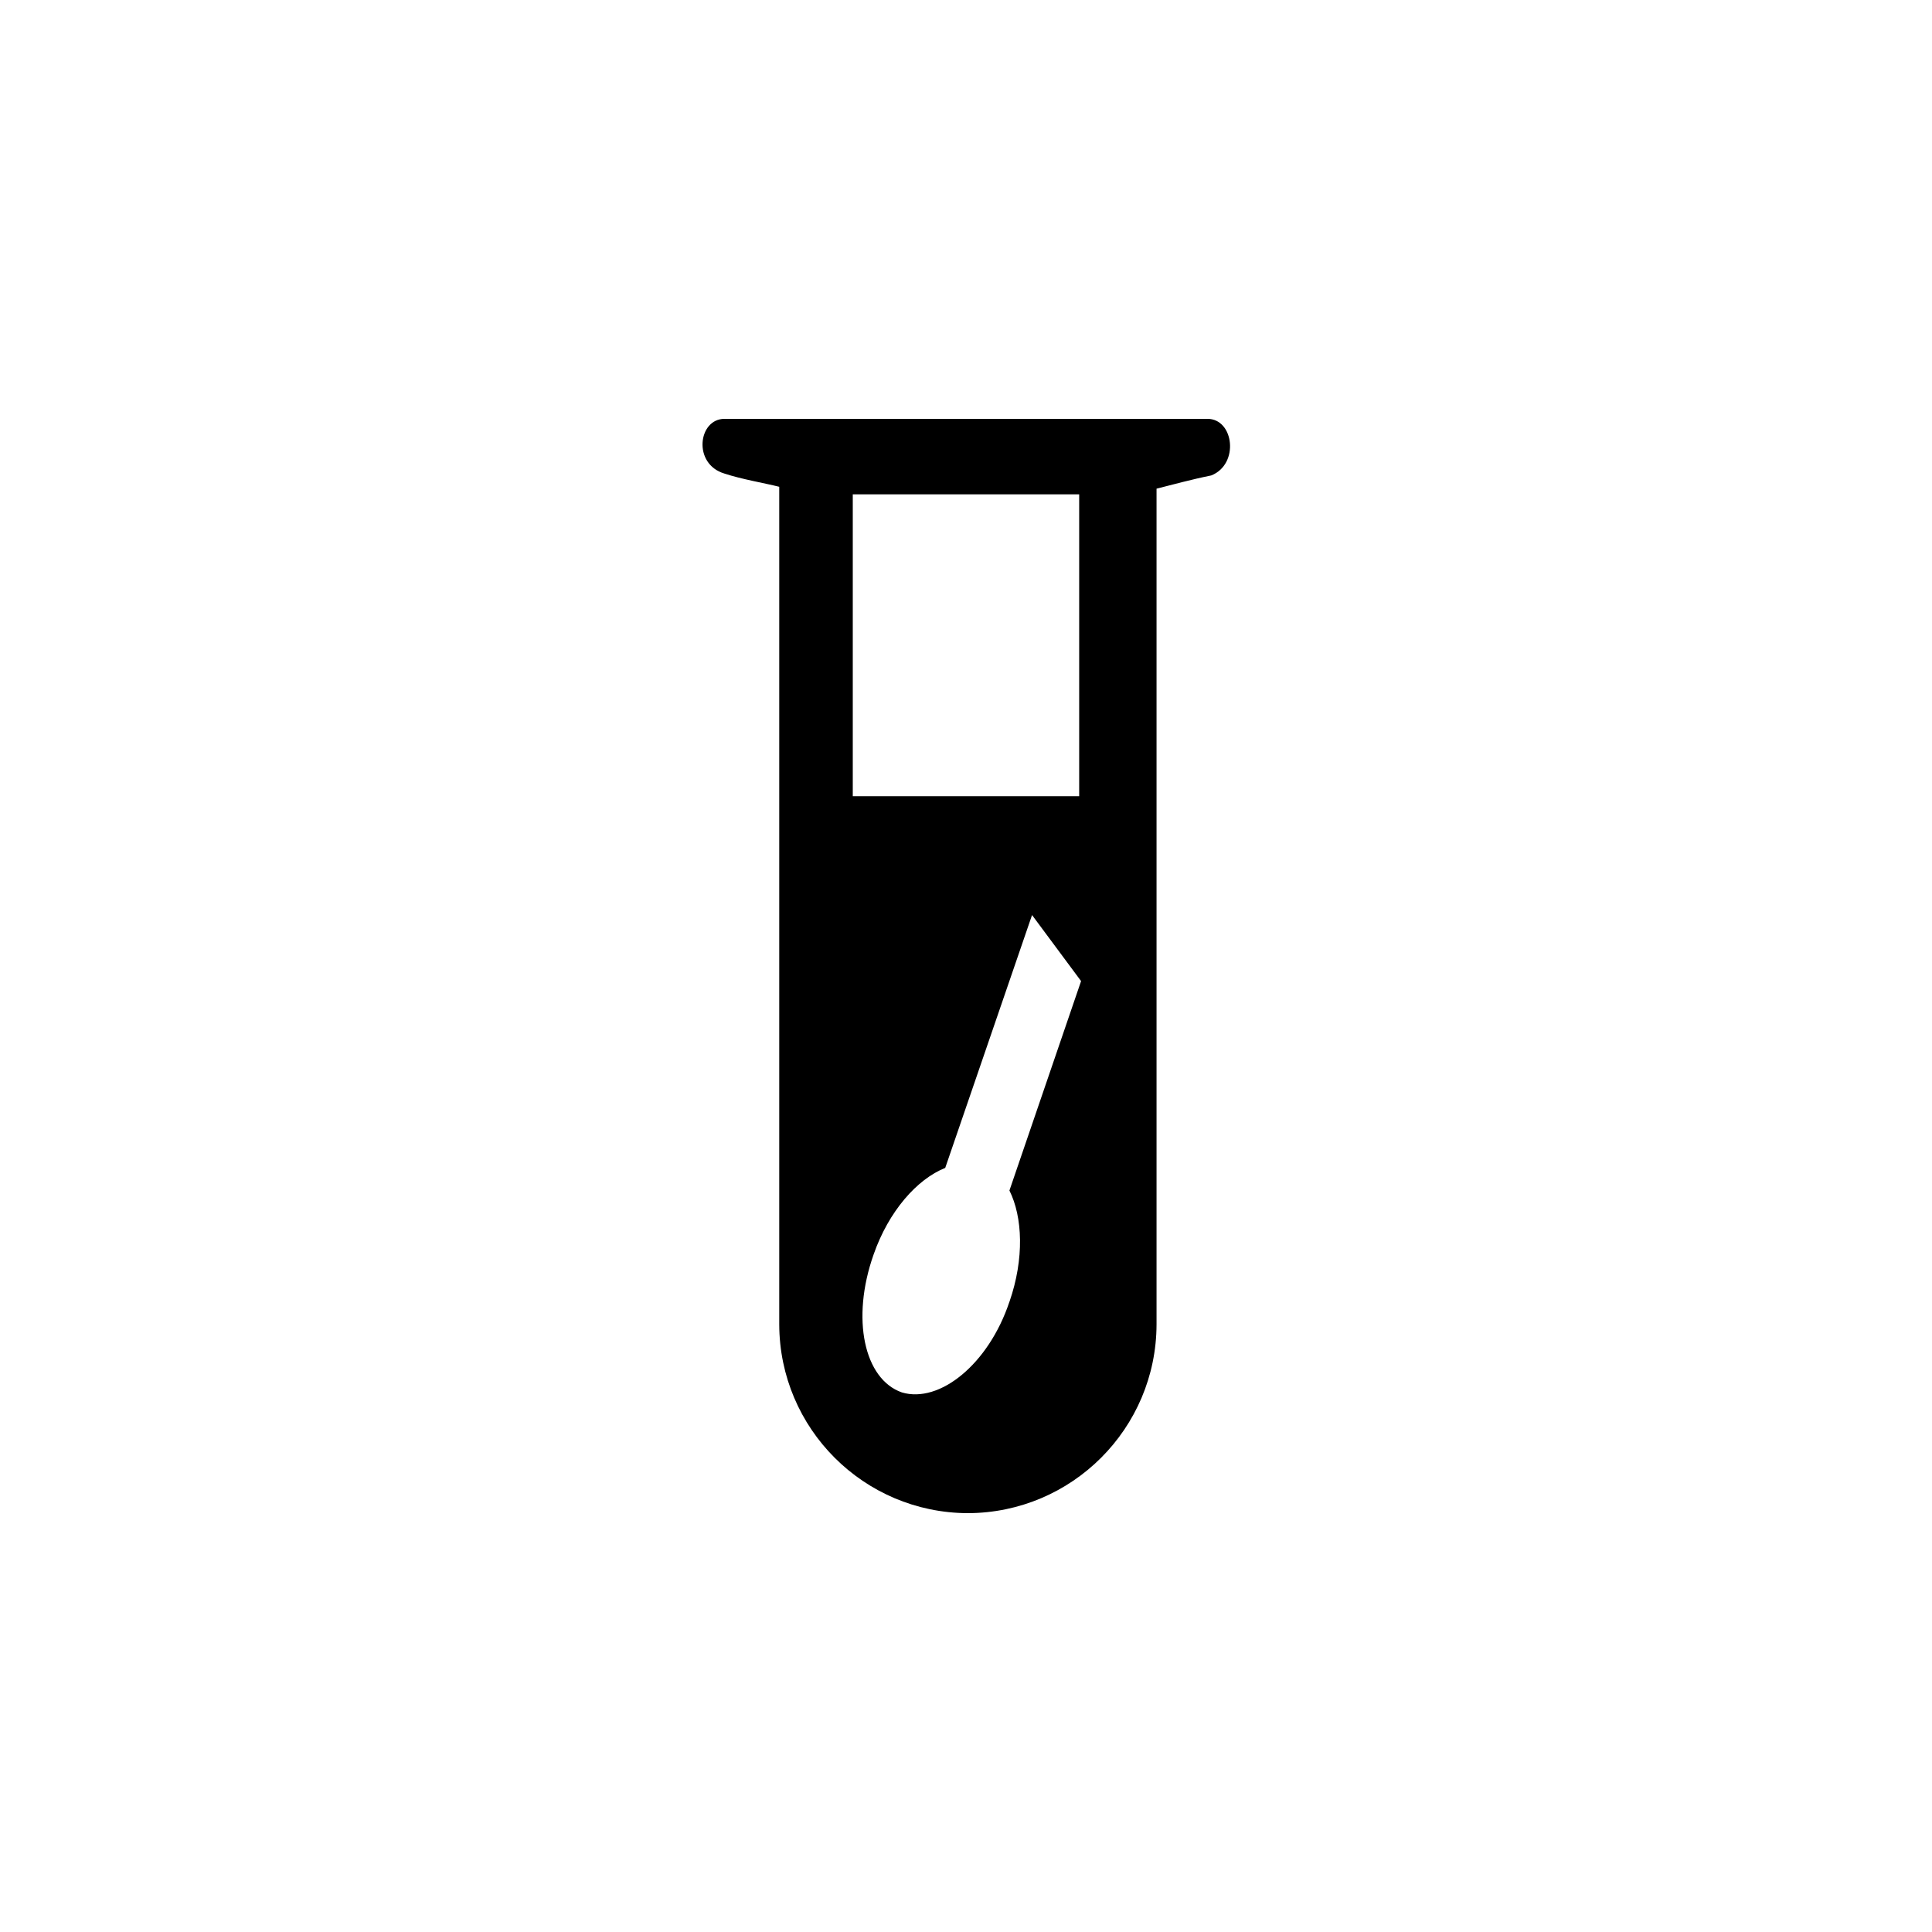
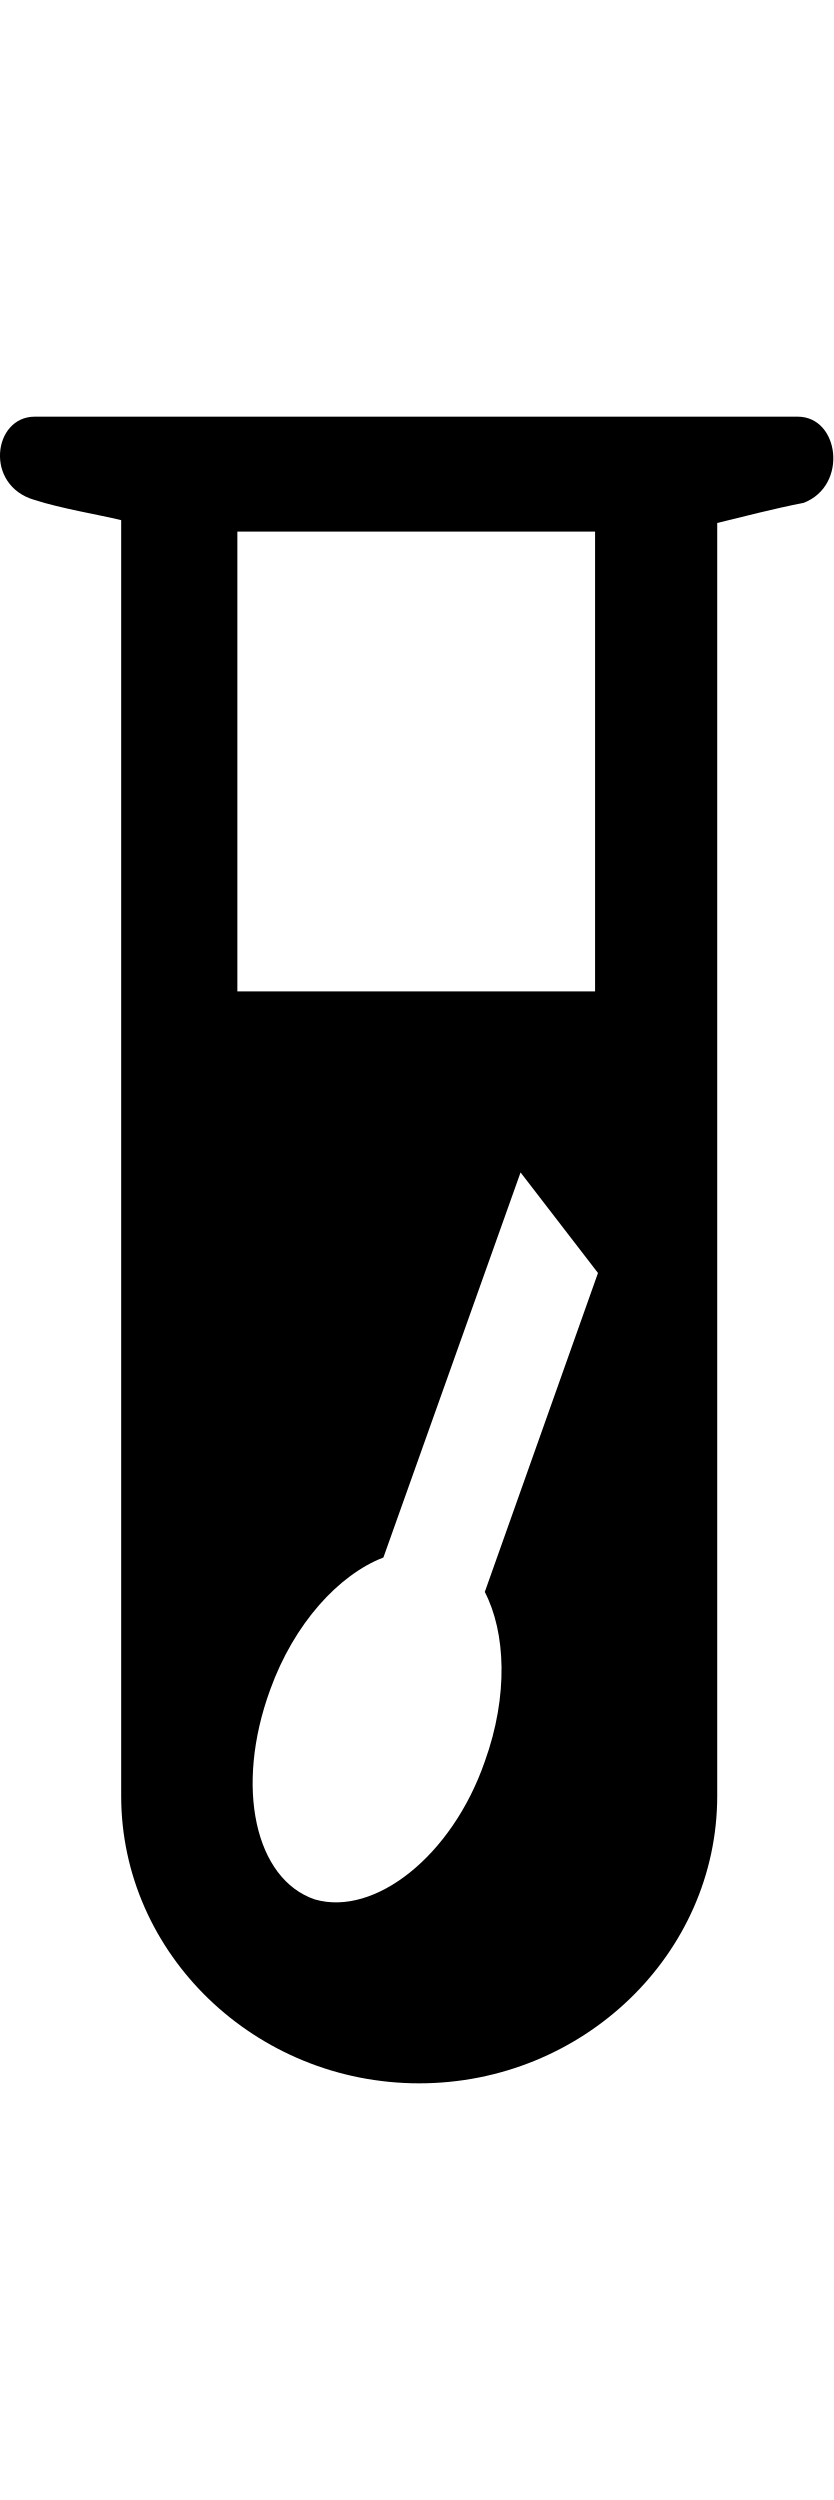
- <svg xmlns="http://www.w3.org/2000/svg" focusable="false" width="48" height="48" viewBox="0 0 48 48" fill="none">
-   <path d="M30 10.406H18c-.656 0-.797 1.125 0 1.36.422.14.984.234 1.36.328v20.812a4.701 4.701 0 004.687 4.688 4.701 4.701 0 004.687-4.688V12.141c.375-.094.89-.235 1.36-.329.703-.28.562-1.406-.094-1.406zm-8.813 1.875h5.625v7.5h-5.625v-7.5zm3.891 20.063c-.516 1.547-1.734 2.531-2.672 2.25-.937-.328-1.265-1.828-.703-3.422.375-1.078 1.078-1.875 1.781-2.156l2.157-6.282 1.218 1.641-1.78 5.203c.327.656.374 1.688 0 2.766z" fill="#000" />
+ <svg xmlns="http://www.w3.org/2000/svg" width="12" height="36" viewBox="0 0 12 36" fill="currentColor" focusable="false">
+   <path d="M11.487 6H0.5C-0.101 6 -0.23 6.993 0.5 7.2C0.886 7.324 1.401 7.407 1.745 7.49V7.655V25.862C1.745 28.138 3.676 30 6.036 30C8.397 30 10.328 28.138 10.328 25.862V7.655V7.531C10.671 7.448 11.144 7.324 11.573 7.241C12.216 6.993 12.088 6 11.487 6ZM3.418 7.655H8.569V14.276H4.277H3.418V7.655ZM6.981 25.366C6.508 26.731 5.393 27.6 4.534 27.352C3.676 27.062 3.376 25.738 3.891 24.331C4.234 23.379 4.878 22.676 5.521 22.428L7.496 16.883L8.611 18.331L6.981 22.924C7.281 23.503 7.324 24.414 6.981 25.366Z" fill="currentColor" />
</svg>
